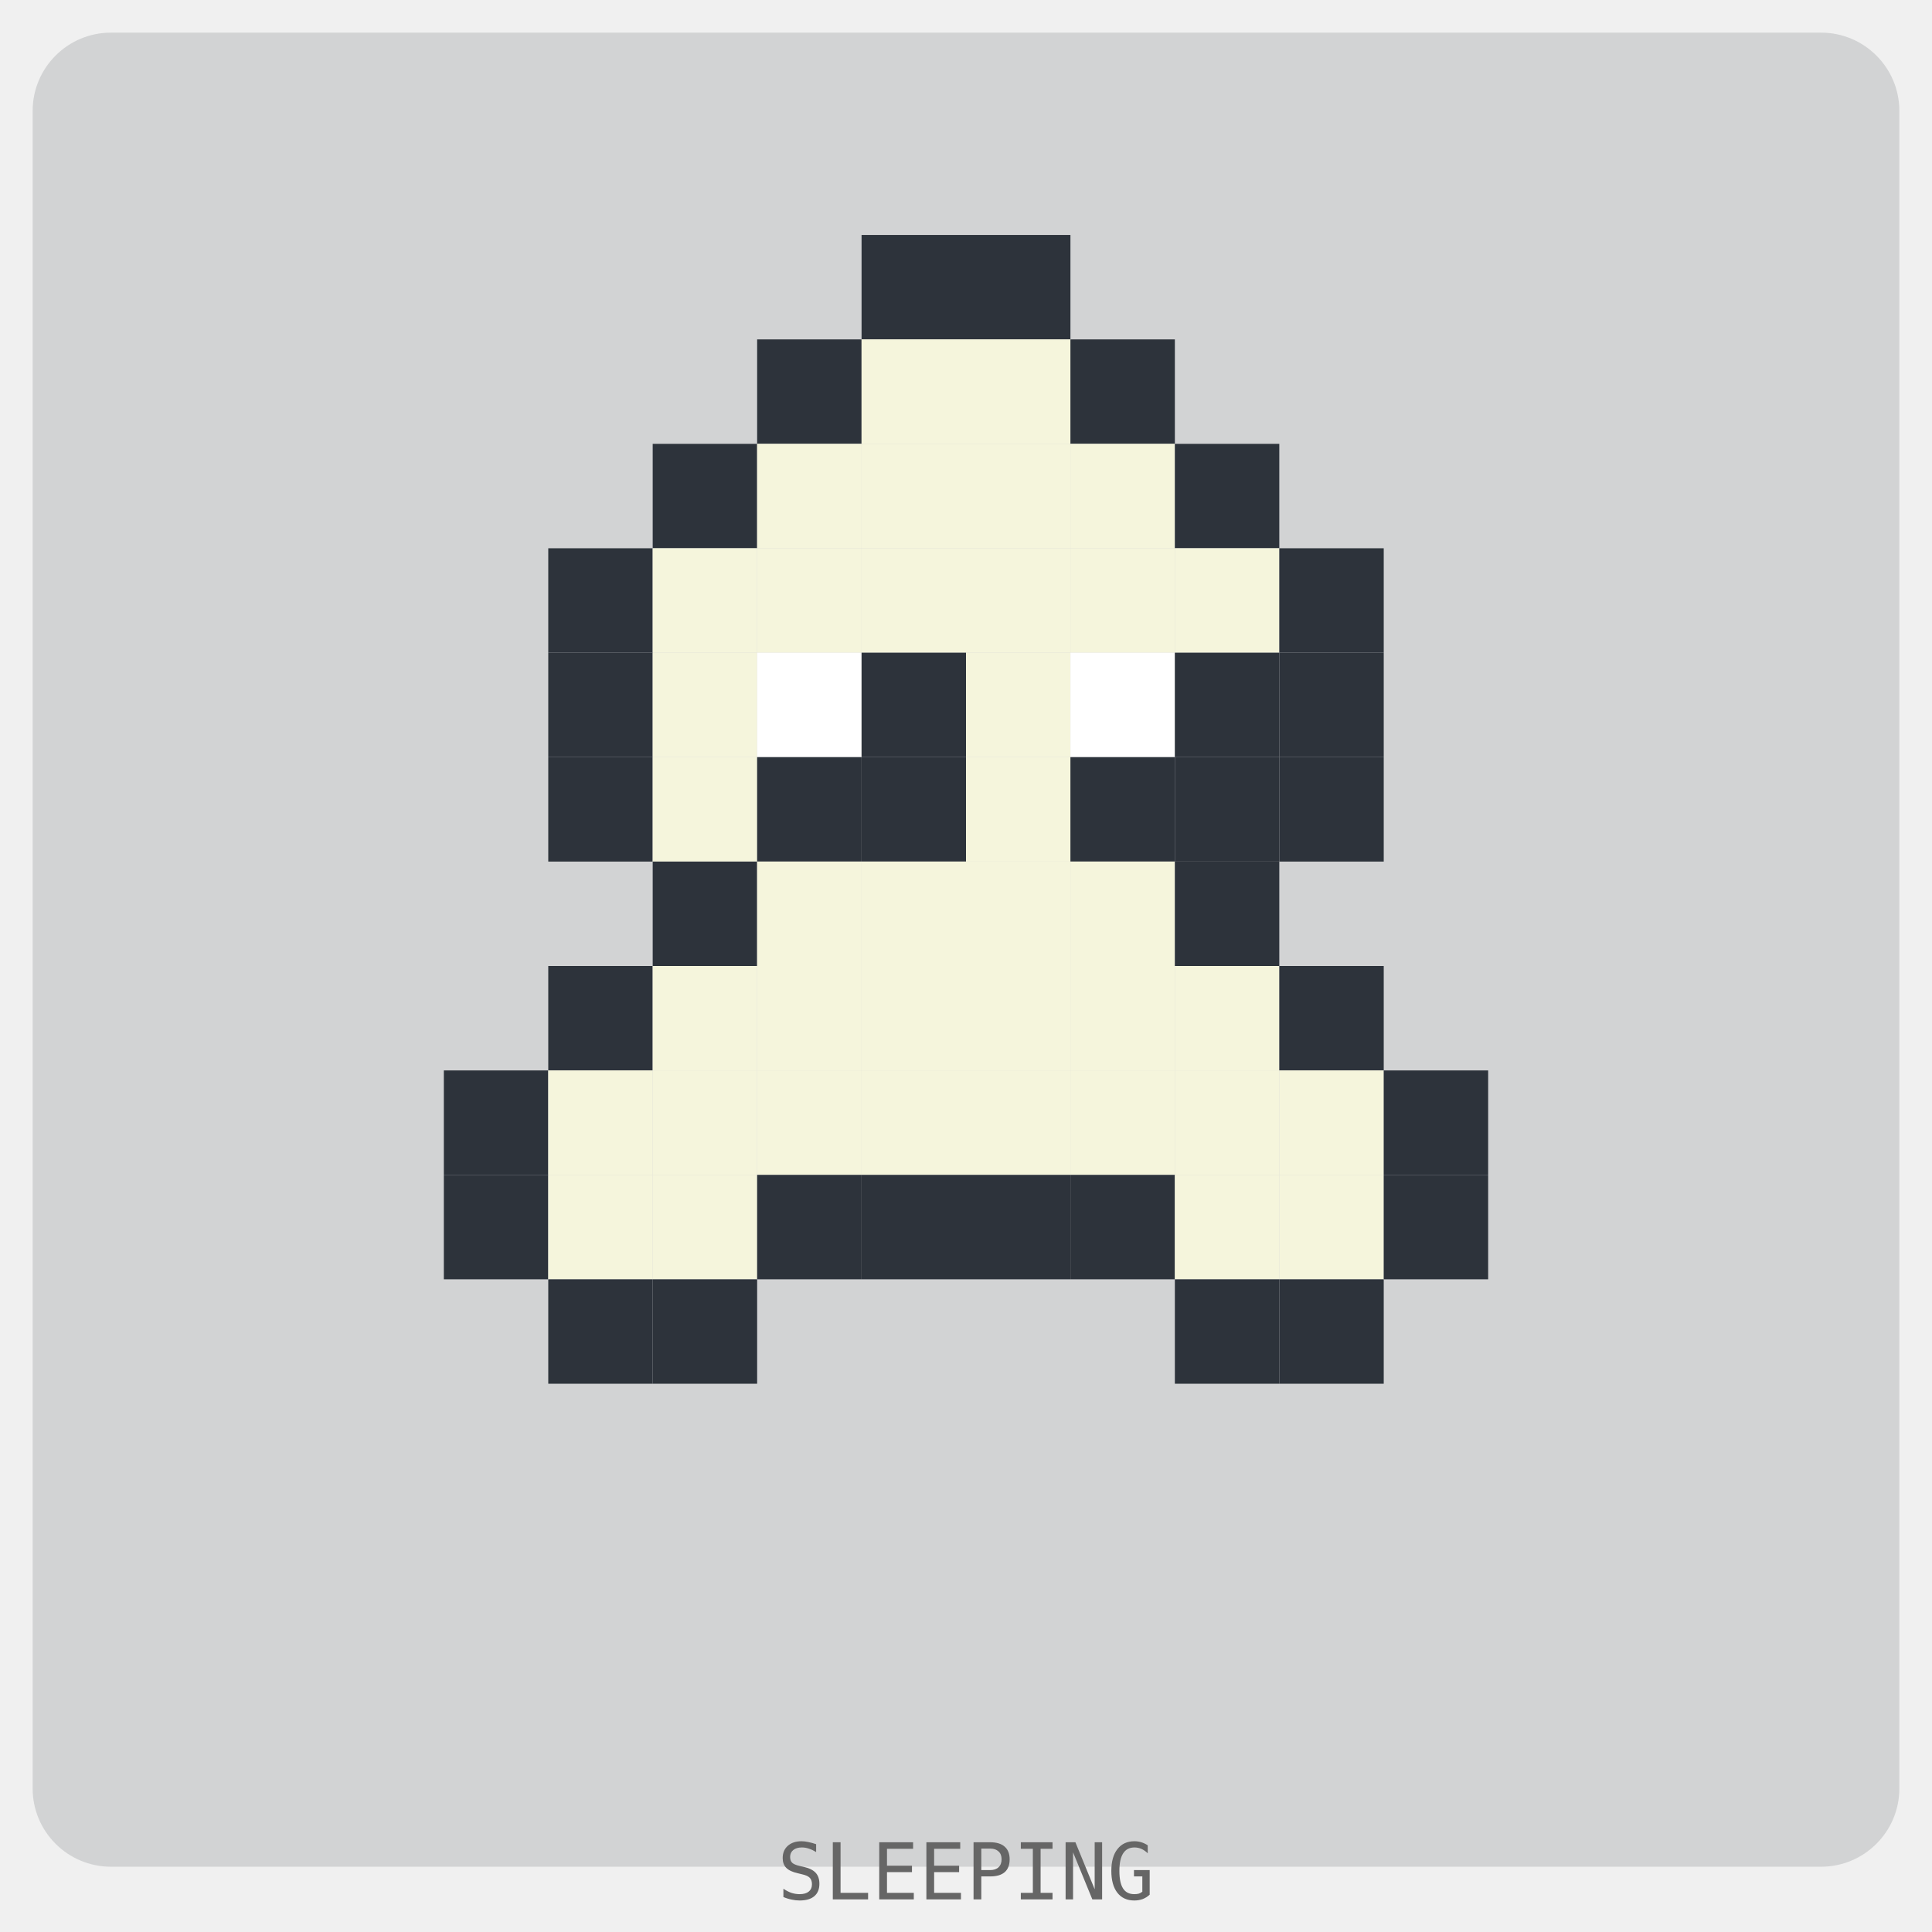
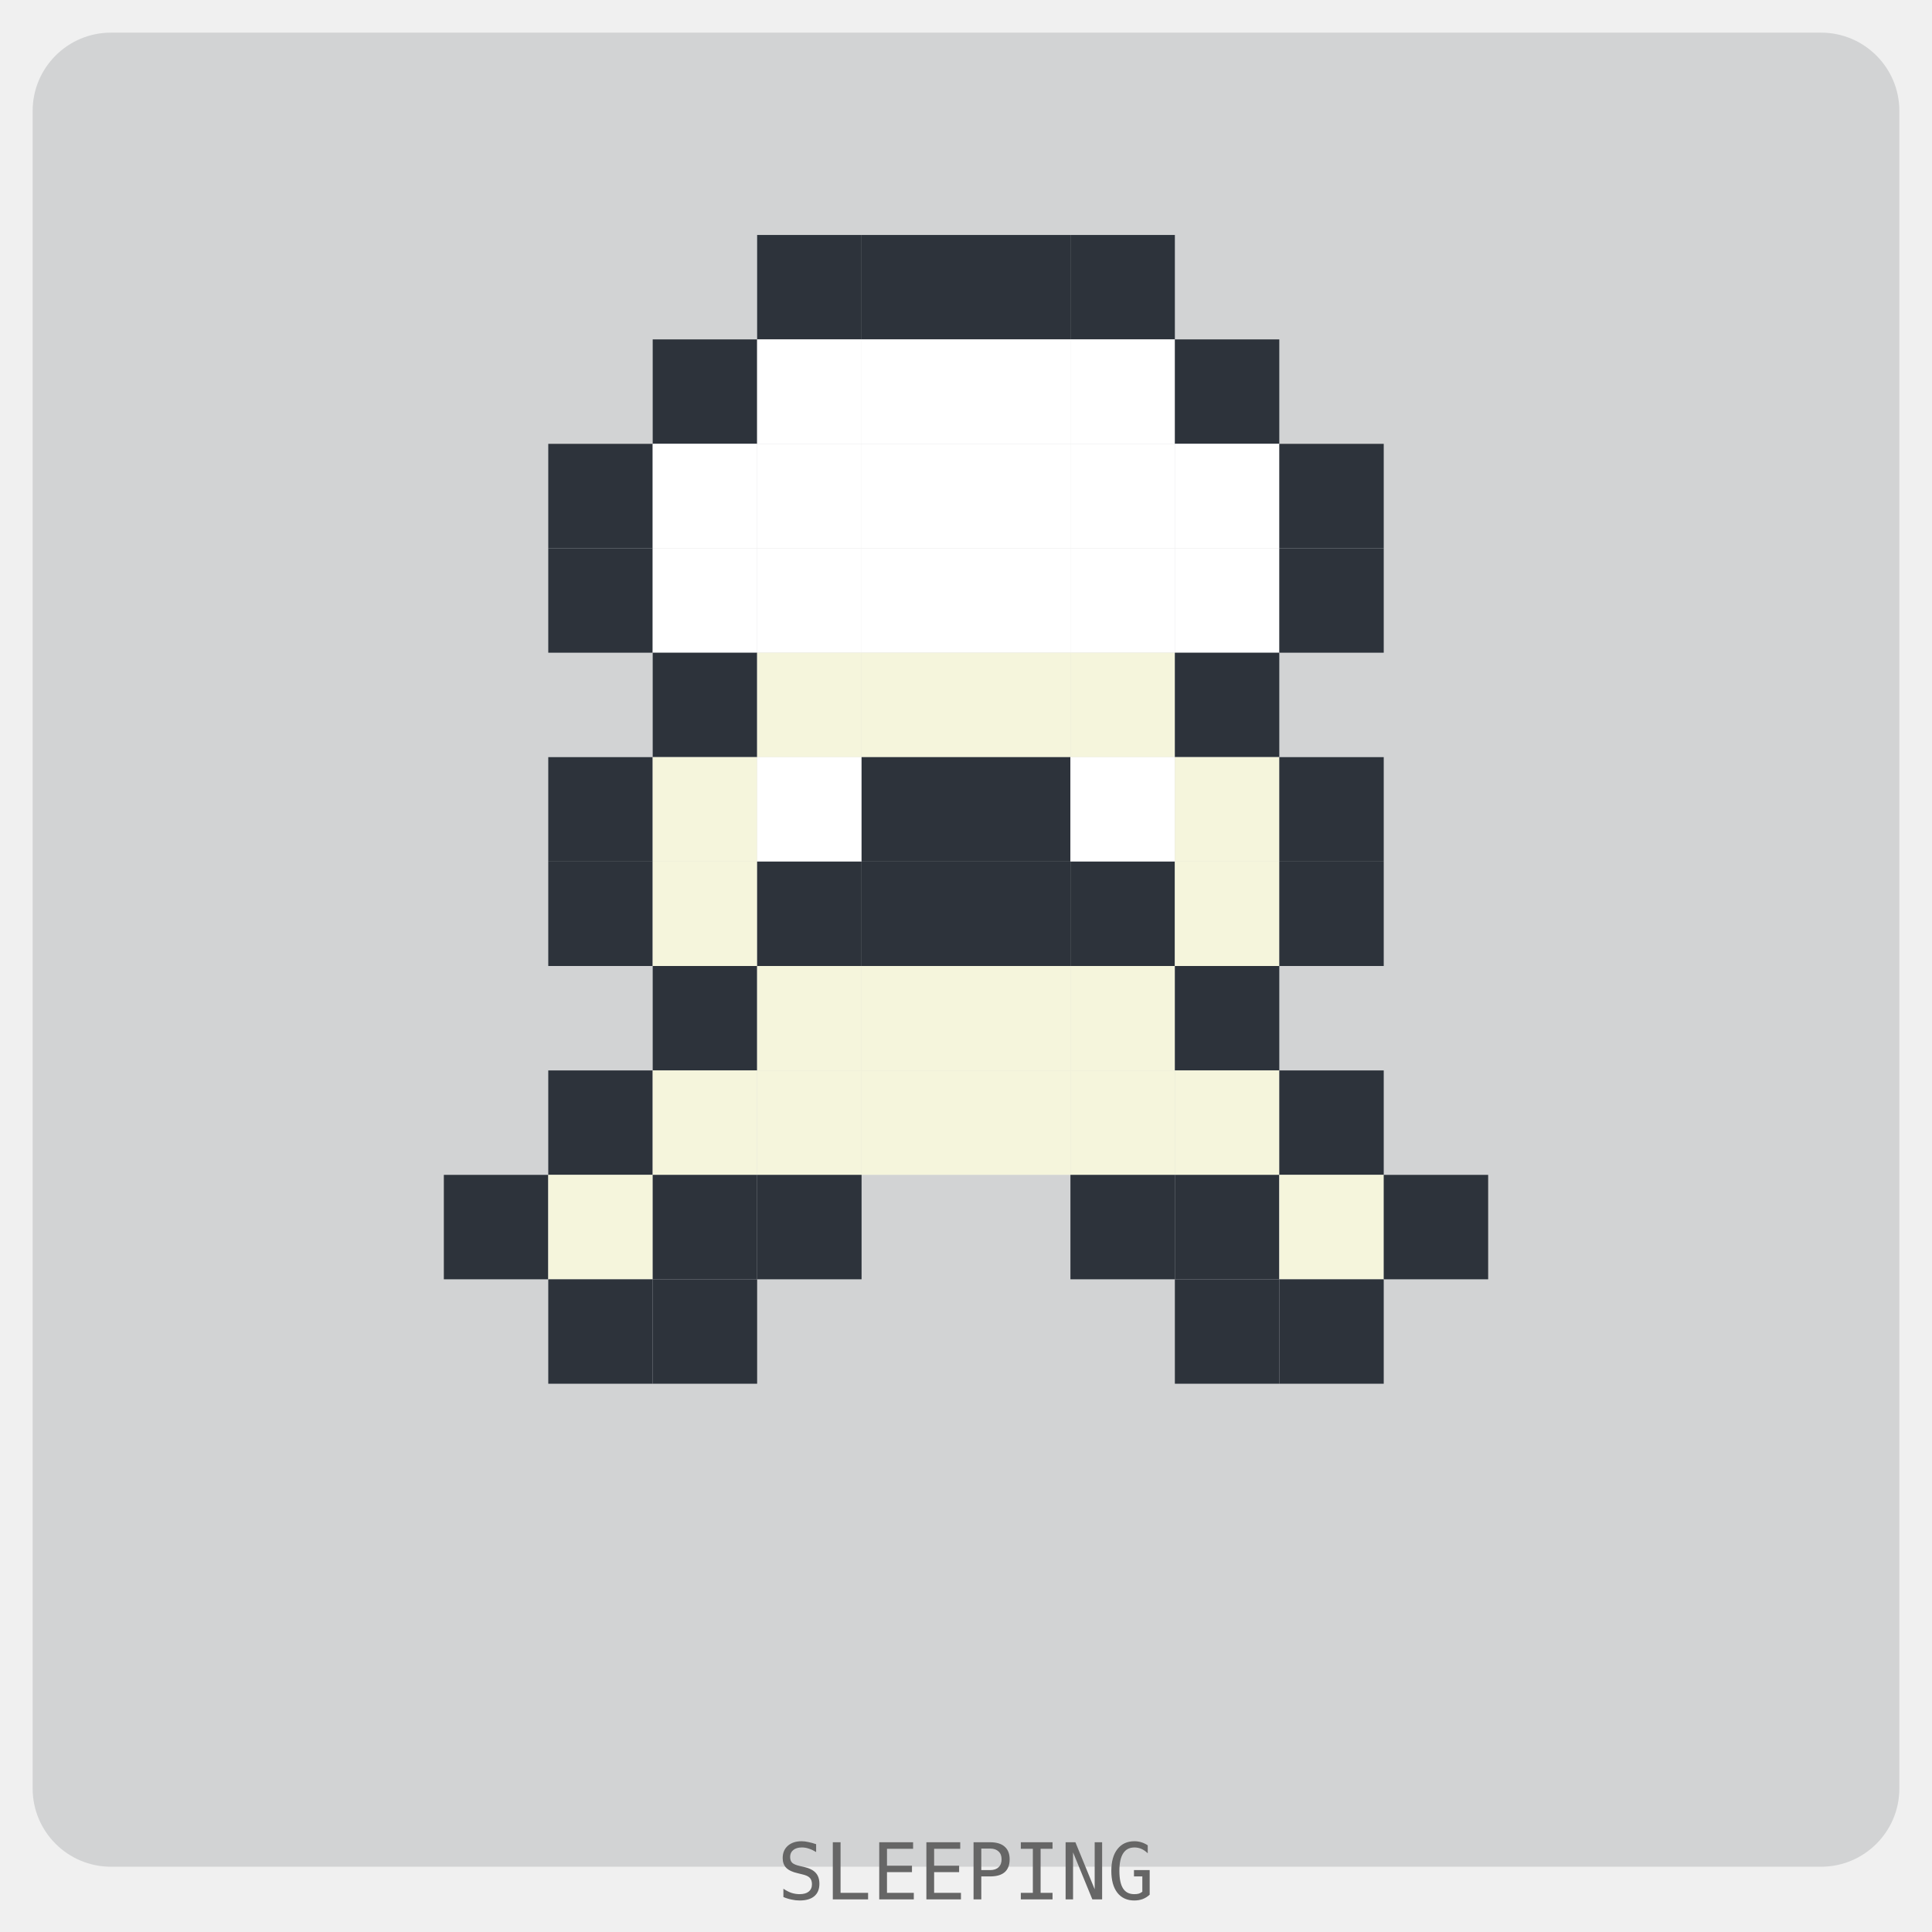
<svg xmlns="http://www.w3.org/2000/svg" width="296" height="296" viewBox="0 0 296 296">
  <style>.pet { transform-origin: center; }</style>
  <rect x="5" y="5" width="286" height="281" rx="12" ry="12" fill="rgba(45, 51, 59, 0.15)" />
  <g transform="translate(20, 20)" opacity="1">
    <g class="pet">
+       <rect x="96" y="16" width="16" height="16" fill="#2d333b" />
      <rect x="112" y="16" width="16" height="16" fill="#2d333b" />
      <rect x="128" y="16" width="16" height="16" fill="#2d333b" />
-       <rect x="96" y="32" width="16" height="16" fill="#2d333b" />
-       <rect x="112" y="32" width="16" height="16" fill="#f5f5dc" />
-       <rect x="128" y="32" width="16" height="16" fill="#f5f5dc" />
-       <rect x="144" y="32" width="16" height="16" fill="#2d333b" />
-       <rect x="80" y="48" width="16" height="16" fill="#2d333b" />
-       <rect x="96" y="48" width="16" height="16" fill="#f5f5dc" />
-       <rect x="112" y="48" width="16" height="16" fill="#f5f5dc" />
-       <rect x="128" y="48" width="16" height="16" fill="#f5f5dc" />
-       <rect x="144" y="48" width="16" height="16" fill="#f5f5dc" />
-       <rect x="160" y="48" width="16" height="16" fill="#2d333b" />
+       <rect x="144" y="16" width="16" height="16" fill="#2d333b" />
+       <rect x="80" y="32" width="16" height="16" fill="#2d333b" />
+       <rect x="96" y="32" width="16" height="16" fill="#ffffff" />
+       <rect x="112" y="32" width="16" height="16" fill="#ffffff" />
+       <rect x="128" y="32" width="16" height="16" fill="#ffffff" />
+       <rect x="144" y="32" width="16" height="16" fill="#ffffff" />
+       <rect x="160" y="32" width="16" height="16" fill="#2d333b" />
+       <rect x="64" y="48" width="16" height="16" fill="#2d333b" />
+       <rect x="80" y="48" width="16" height="16" fill="#ffffff" />
+       <rect x="96" y="48" width="16" height="16" fill="#ffffff" />
+       <rect x="112" y="48" width="16" height="16" fill="#ffffff" />
+       <rect x="128" y="48" width="16" height="16" fill="#ffffff" />
+       <rect x="144" y="48" width="16" height="16" fill="#ffffff" />
+       <rect x="160" y="48" width="16" height="16" fill="#ffffff" />
+       <rect x="176" y="48" width="16" height="16" fill="#2d333b" />
      <rect x="64" y="64" width="16" height="16" fill="#2d333b" />
-       <rect x="80" y="64" width="16" height="16" fill="#f5f5dc" />
-       <rect x="96" y="64" width="16" height="16" fill="#f5f5dc" />
-       <rect x="112" y="64" width="16" height="16" fill="#f5f5dc" />
-       <rect x="128" y="64" width="16" height="16" fill="#f5f5dc" />
-       <rect x="144" y="64" width="16" height="16" fill="#f5f5dc" />
-       <rect x="160" y="64" width="16" height="16" fill="#f5f5dc" />
+       <rect x="80" y="64" width="16" height="16" fill="#ffffff" />
+       <rect x="96" y="64" width="16" height="16" fill="#ffffff" />
+       <rect x="112" y="64" width="16" height="16" fill="#ffffff" />
+       <rect x="128" y="64" width="16" height="16" fill="#ffffff" />
+       <rect x="144" y="64" width="16" height="16" fill="#ffffff" />
+       <rect x="160" y="64" width="16" height="16" fill="#ffffff" />
      <rect x="176" y="64" width="16" height="16" fill="#2d333b" />
-       <rect x="64" y="80" width="16" height="16" fill="#2d333b" />
-       <rect x="80" y="80" width="16" height="16" fill="#f5f5dc" />
-       <rect x="96" y="80" width="16" height="16" fill="#ffffff" />
-       <rect x="112" y="80" width="16" height="16" fill="#2d333b" />
+       <rect x="80" y="80" width="16" height="16" fill="#2d333b" />
+       <rect x="96" y="80" width="16" height="16" fill="#f5f5dc" />
+       <rect x="112" y="80" width="16" height="16" fill="#f5f5dc" />
      <rect x="128" y="80" width="16" height="16" fill="#f5f5dc" />
-       <rect x="144" y="80" width="16" height="16" fill="#ffffff" />
+       <rect x="144" y="80" width="16" height="16" fill="#f5f5dc" />
      <rect x="160" y="80" width="16" height="16" fill="#2d333b" />
-       <rect x="176" y="80" width="16" height="16" fill="#2d333b" />
      <rect x="64" y="96" width="16" height="16" fill="#2d333b" />
      <rect x="80" y="96" width="16" height="16" fill="#f5f5dc" />
-       <rect x="96" y="96" width="16" height="16" fill="#2d333b" />
+       <rect x="96" y="96" width="16" height="16" fill="#ffffff" />
      <rect x="112" y="96" width="16" height="16" fill="#2d333b" />
-       <rect x="128" y="96" width="16" height="16" fill="#f5f5dc" />
-       <rect x="144" y="96" width="16" height="16" fill="#2d333b" />
-       <rect x="160" y="96" width="16" height="16" fill="#2d333b" />
+       <rect x="128" y="96" width="16" height="16" fill="#2d333b" />
+       <rect x="144" y="96" width="16" height="16" fill="#ffffff" />
+       <rect x="160" y="96" width="16" height="16" fill="#f5f5dc" />
      <rect x="176" y="96" width="16" height="16" fill="#2d333b" />
-       <rect x="80" y="112" width="16" height="16" fill="#2d333b" />
-       <rect x="96" y="112" width="16" height="16" fill="#f5f5dc" />
-       <rect x="112" y="112" width="16" height="16" fill="#f5f5dc" />
-       <rect x="128" y="112" width="16" height="16" fill="#f5f5dc" />
-       <rect x="144" y="112" width="16" height="16" fill="#f5f5dc" />
-       <rect x="160" y="112" width="16" height="16" fill="#2d333b" />
-       <rect x="64" y="128" width="16" height="16" fill="#2d333b" />
-       <rect x="80" y="128" width="16" height="16" fill="#f5f5dc" />
+       <rect x="64" y="112" width="16" height="16" fill="#2d333b" />
+       <rect x="80" y="112" width="16" height="16" fill="#f5f5dc" />
+       <rect x="96" y="112" width="16" height="16" fill="#2d333b" />
+       <rect x="112" y="112" width="16" height="16" fill="#2d333b" />
+       <rect x="128" y="112" width="16" height="16" fill="#2d333b" />
+       <rect x="144" y="112" width="16" height="16" fill="#2d333b" />
+       <rect x="160" y="112" width="16" height="16" fill="#f5f5dc" />
+       <rect x="176" y="112" width="16" height="16" fill="#2d333b" />
+       <rect x="80" y="128" width="16" height="16" fill="#2d333b" />
      <rect x="96" y="128" width="16" height="16" fill="#f5f5dc" />
      <rect x="112" y="128" width="16" height="16" fill="#f5f5dc" />
      <rect x="128" y="128" width="16" height="16" fill="#f5f5dc" />
      <rect x="144" y="128" width="16" height="16" fill="#f5f5dc" />
-       <rect x="160" y="128" width="16" height="16" fill="#f5f5dc" />
-       <rect x="176" y="128" width="16" height="16" fill="#2d333b" />
-       <rect x="48" y="144" width="16" height="16" fill="#2d333b" />
-       <rect x="64" y="144" width="16" height="16" fill="#f5f5dc" />
+       <rect x="160" y="128" width="16" height="16" fill="#2d333b" />
+       <rect x="64" y="144" width="16" height="16" fill="#2d333b" />
      <rect x="80" y="144" width="16" height="16" fill="#f5f5dc" />
      <rect x="96" y="144" width="16" height="16" fill="#f5f5dc" />
      <rect x="112" y="144" width="16" height="16" fill="#f5f5dc" />
      <rect x="128" y="144" width="16" height="16" fill="#f5f5dc" />
      <rect x="144" y="144" width="16" height="16" fill="#f5f5dc" />
      <rect x="160" y="144" width="16" height="16" fill="#f5f5dc" />
-       <rect x="176" y="144" width="16" height="16" fill="#f5f5dc" />
-       <rect x="192" y="144" width="16" height="16" fill="#2d333b" />
+       <rect x="176" y="144" width="16" height="16" fill="#2d333b" />
      <rect x="48" y="160" width="16" height="16" fill="#2d333b" />
      <rect x="64" y="160" width="16" height="16" fill="#f5f5dc" />
-       <rect x="80" y="160" width="16" height="16" fill="#f5f5dc" />
+       <rect x="80" y="160" width="16" height="16" fill="#2d333b" />
      <rect x="96" y="160" width="16" height="16" fill="#2d333b" />
-       <rect x="112" y="160" width="16" height="16" fill="#2d333b" />
-       <rect x="128" y="160" width="16" height="16" fill="#2d333b" />
      <rect x="144" y="160" width="16" height="16" fill="#2d333b" />
-       <rect x="160" y="160" width="16" height="16" fill="#f5f5dc" />
+       <rect x="160" y="160" width="16" height="16" fill="#2d333b" />
      <rect x="176" y="160" width="16" height="16" fill="#f5f5dc" />
      <rect x="192" y="160" width="16" height="16" fill="#2d333b" />
      <rect x="64" y="176" width="16" height="16" fill="#2d333b" />
      <rect x="80" y="176" width="16" height="16" fill="#2d333b" />
      <rect x="160" y="176" width="16" height="16" fill="#2d333b" />
      <rect x="176" y="176" width="16" height="16" fill="#2d333b" />
      <animateTransform attributeName="transform" type="scale" values="1 1; 1.02 0.98; 1 1" dur="2s" repeatCount="indefinite" />
    </g>
  </g>
  <text x="50%" y="291" text-anchor="middle" font-family="monospace" font-size="12" fill="#666">SLEEPING</text>
</svg>
